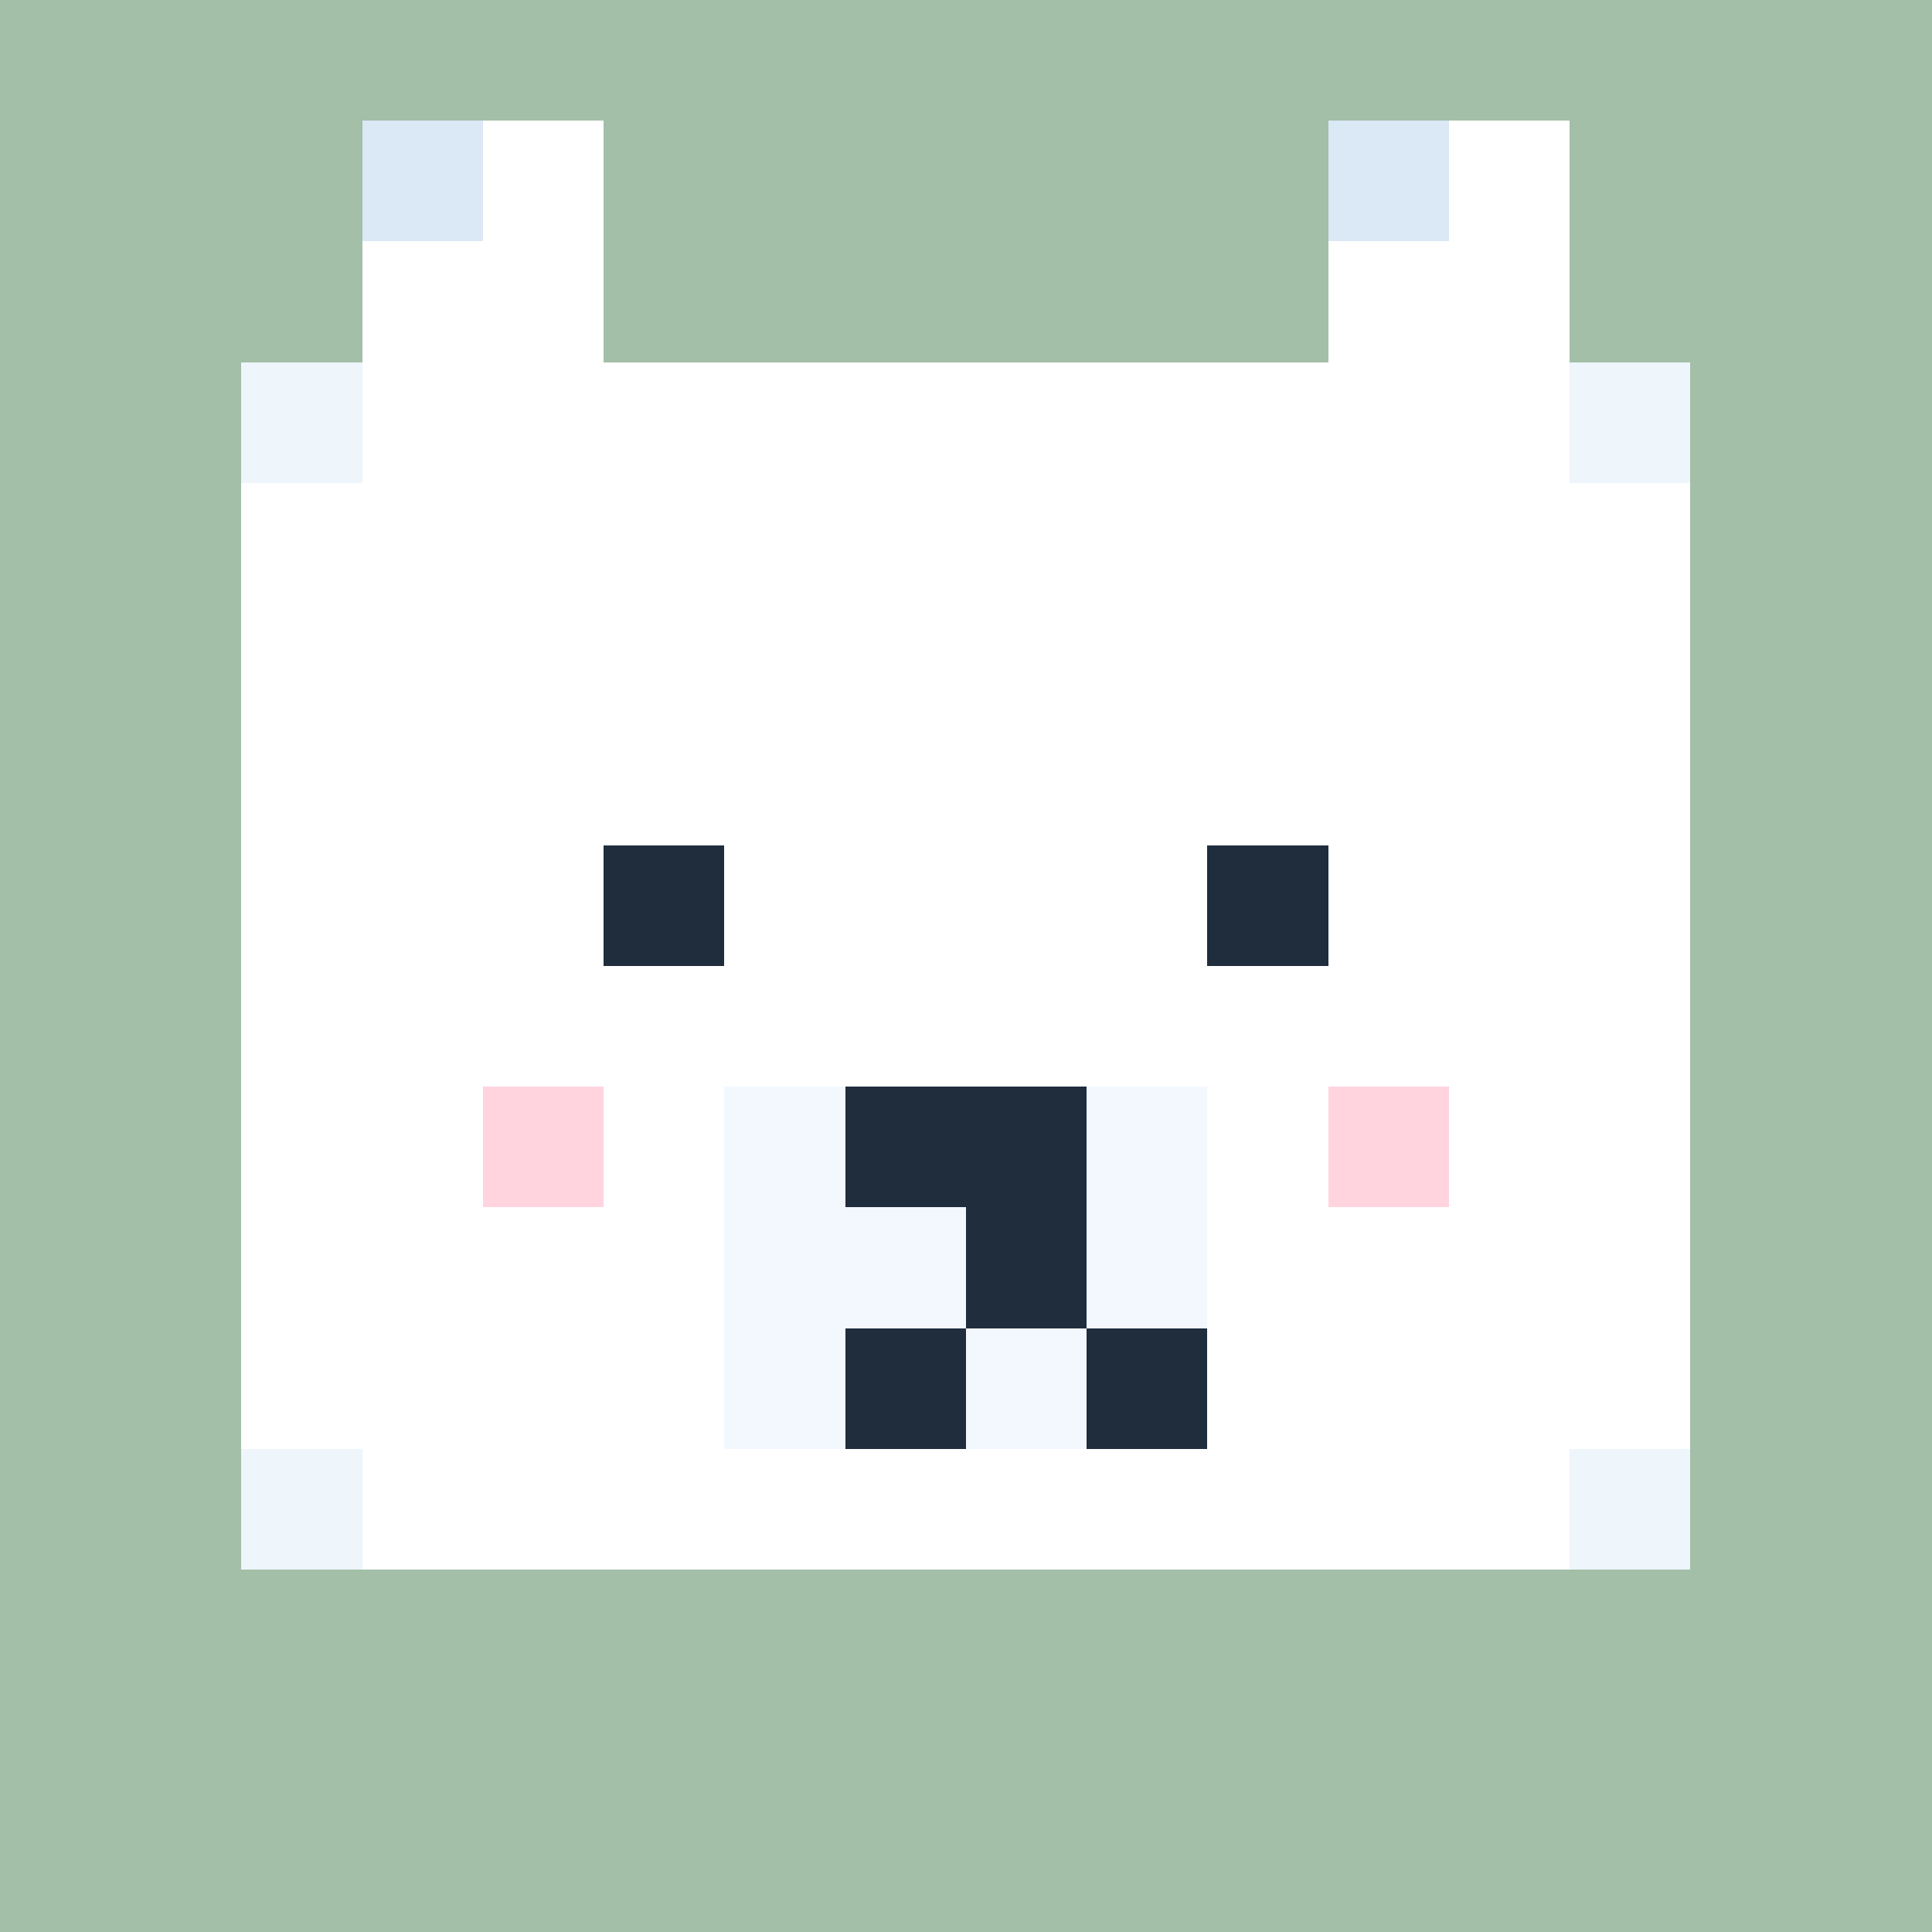
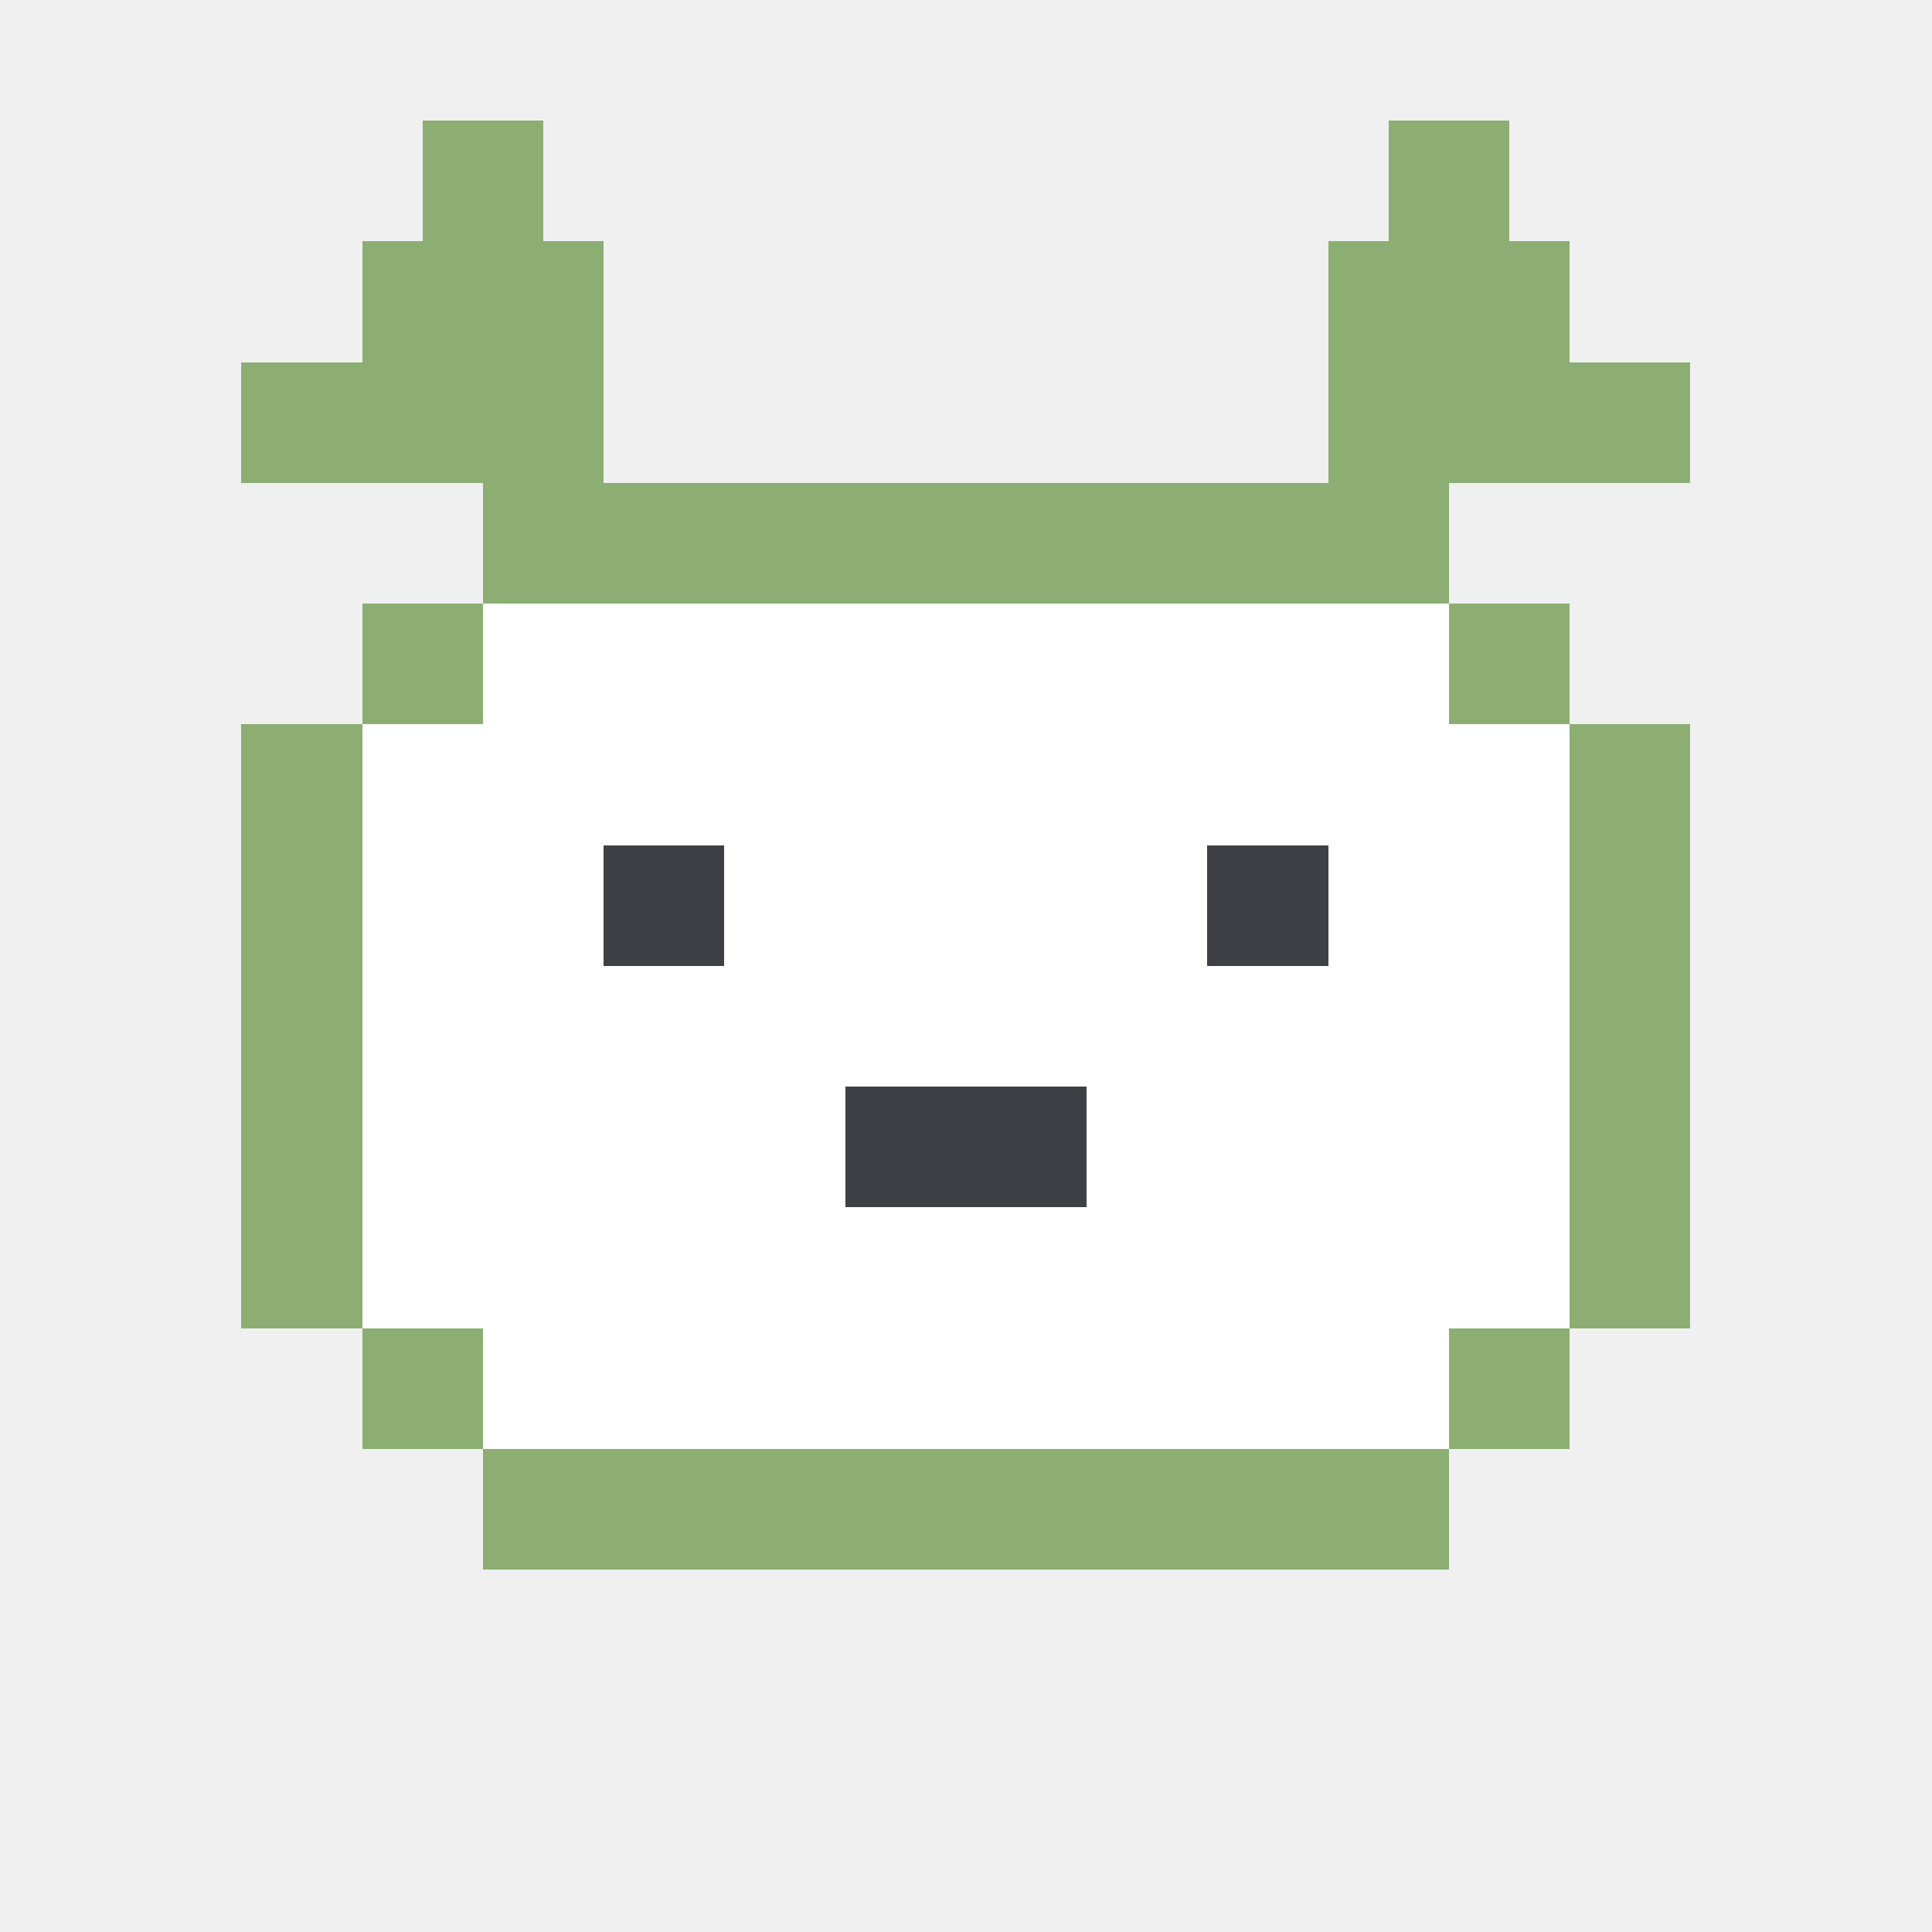
- <svg xmlns="http://www.w3.org/2000/svg" viewBox="0 0 16 16" shape-rendering="crispEdges" role="img" aria-label="Pixel polar bear face favicon with sage background">
-   <rect x="0" y="0" width="16" height="16" fill="#A3BFA8" />
-   <rect x="3" y="1" width="2" height="2" fill="#ffffff" />
-   <rect x="11" y="1" width="2" height="2" fill="#ffffff" />
-   <rect x="3" y="1" width="1" height="1" fill="#dbe8f5" />
-   <rect x="11" y="1" width="1" height="1" fill="#dbe8f5" />
-   <rect x="2" y="3" width="12" height="10" fill="#ffffff" />
-   <rect x="2" y="3" width="1" height="1" fill="#eef5fb" />
-   <rect x="13" y="3" width="1" height="1" fill="#eef5fb" />
-   <rect x="2" y="12" width="1" height="1" fill="#eef5fb" />
-   <rect x="13" y="12" width="1" height="1" fill="#eef5fb" />
-   <rect x="5" y="7" width="1" height="1" fill="#1f2d3d" />
-   <rect x="10" y="7" width="1" height="1" fill="#1f2d3d" />
-   <rect x="6" y="9" width="4" height="3" fill="#f3f8ff" />
-   <rect x="7" y="9" width="2" height="1" fill="#1f2d3d" />
-   <rect x="8" y="10" width="1" height="1" fill="#1f2d3d" />
-   <rect x="7" y="11" width="1" height="1" fill="#1f2d3d" />
-   <rect x="9" y="11" width="1" height="1" fill="#1f2d3d" />
-   <rect x="4" y="9" width="1" height="1" fill="#ffd4df" />
-   <rect x="11" y="9" width="1" height="1" fill="#ffd4df" />
+ <svg xmlns="http://www.w3.org/2000/svg" viewBox="0 0 64 64" shape-rendering="crispEdges">
+   <rect x="14" y="4" width="4" height="4" fill="#8cae73" />
+   <rect x="46" y="4" width="4" height="4" fill="#8cae73" />
+   <rect x="12" y="8" width="8" height="4" fill="#8cae73" />
+   <rect x="44" y="8" width="8" height="4" fill="#8cae73" />
+   <rect x="8" y="12" width="12" height="4" fill="#8cae73" />
+   <rect x="44" y="12" width="12" height="4" fill="#8cae73" />
+   <rect x="16" y="16" width="32" height="4" fill="#8cae73" />
+   <rect x="12" y="20" width="4" height="4" fill="#8cae73" />
+   <rect x="16" y="20" width="32" height="4" fill="#ffffff" />
+   <rect x="48" y="20" width="4" height="4" fill="#8cae73" />
+   <rect x="8" y="24" width="4" height="4" fill="#8cae73" />
+   <rect x="12" y="24" width="40" height="4" fill="#ffffff" />
+   <rect x="52" y="24" width="4" height="4" fill="#8cae73" />
+   <rect x="8" y="28" width="4" height="4" fill="#8cae73" />
+   <rect x="12" y="28" width="8" height="4" fill="#ffffff" />
+   <rect x="20" y="28" width="4" height="4" fill="#3f3f46" />
+   <rect x="24" y="28" width="16" height="4" fill="#ffffff" />
+   <rect x="40" y="28" width="4" height="4" fill="#3f3f46" />
+   <rect x="44" y="28" width="8" height="4" fill="#ffffff" />
+   <rect x="52" y="28" width="4" height="4" fill="#8cae73" />
+   <rect x="8" y="32" width="4" height="4" fill="#8cae73" />
+   <rect x="12" y="32" width="40" height="4" fill="#ffffff" />
+   <rect x="52" y="32" width="4" height="4" fill="#8cae73" />
+   <rect x="8" y="36" width="4" height="4" fill="#8cae73" />
+   <rect x="12" y="36" width="16" height="4" fill="#ffffff" />
+   <rect x="28" y="36" width="8" height="4" fill="#3f3f46" />
+   <rect x="36" y="36" width="16" height="4" fill="#ffffff" />
+   <rect x="52" y="36" width="4" height="4" fill="#8cae73" />
+   <rect x="8" y="40" width="4" height="4" fill="#8cae73" />
+   <rect x="12" y="40" width="40" height="4" fill="#ffffff" />
+   <rect x="52" y="40" width="4" height="4" fill="#8cae73" />
+   <rect x="12" y="44" width="4" height="4" fill="#8cae73" />
+   <rect x="16" y="44" width="32" height="4" fill="#ffffff" />
+   <rect x="48" y="44" width="4" height="4" fill="#8cae73" />
+   <rect x="16" y="48" width="32" height="4" fill="#8cae73" />
</svg>
